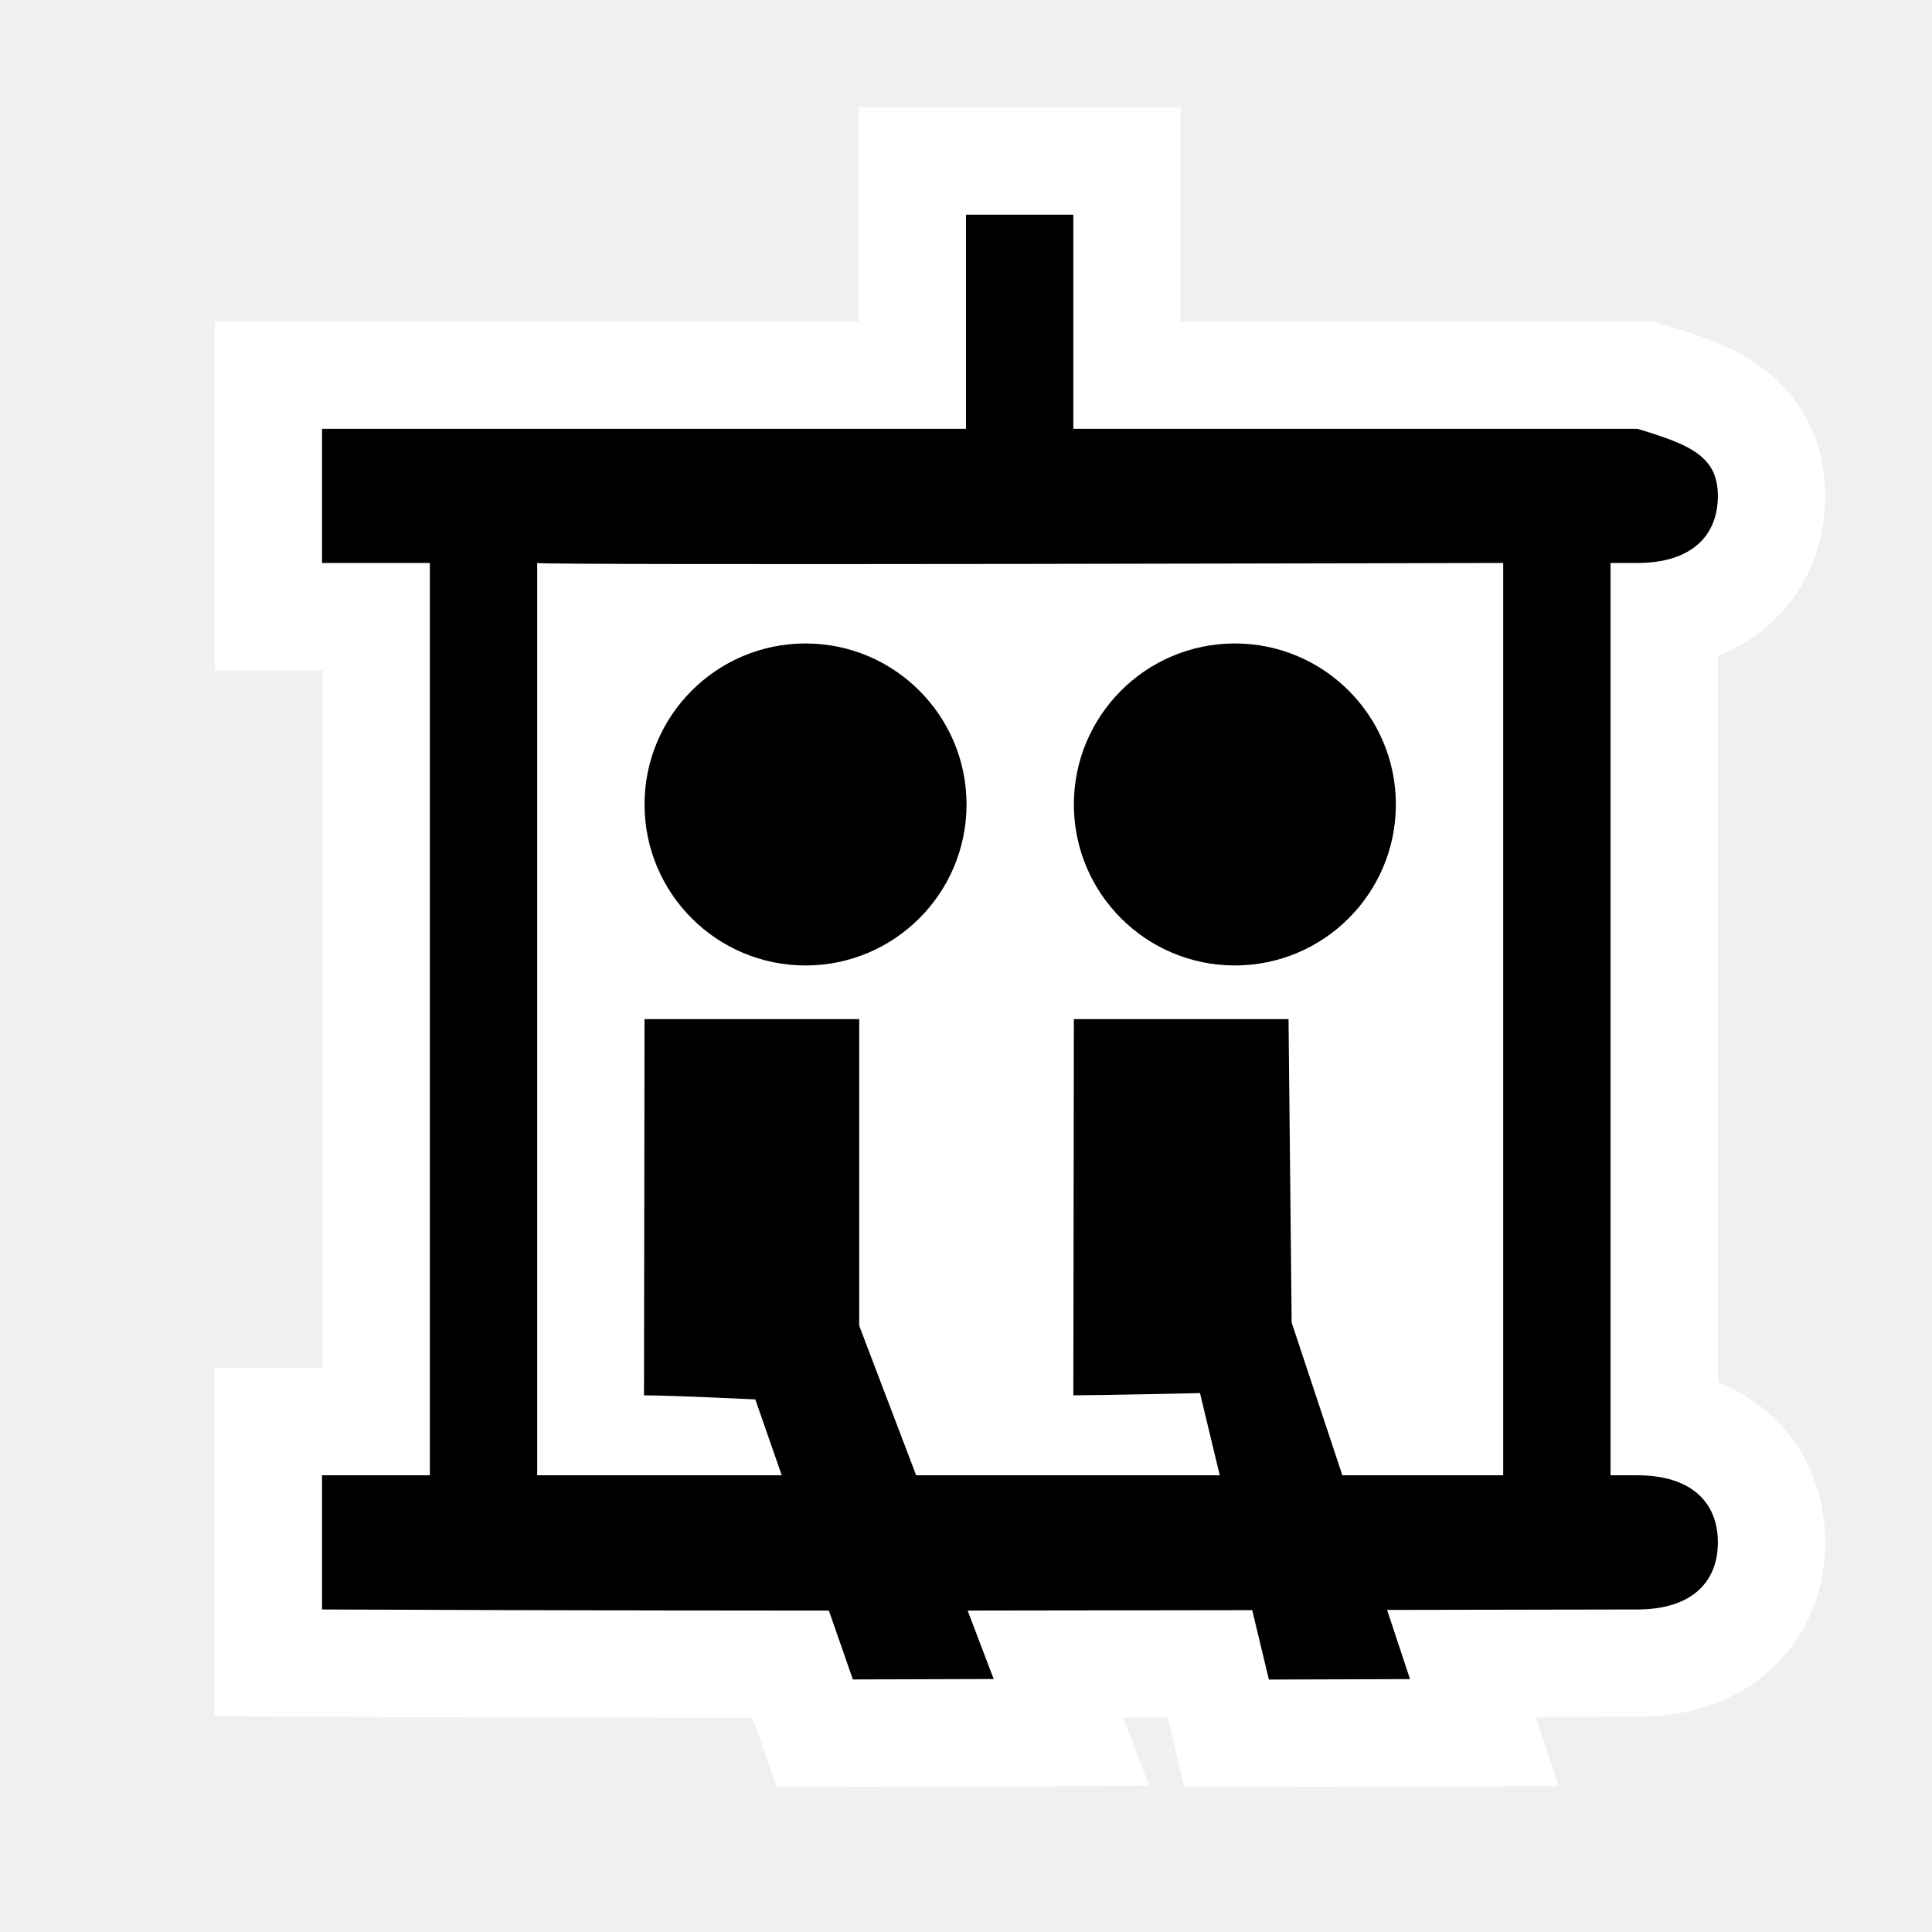
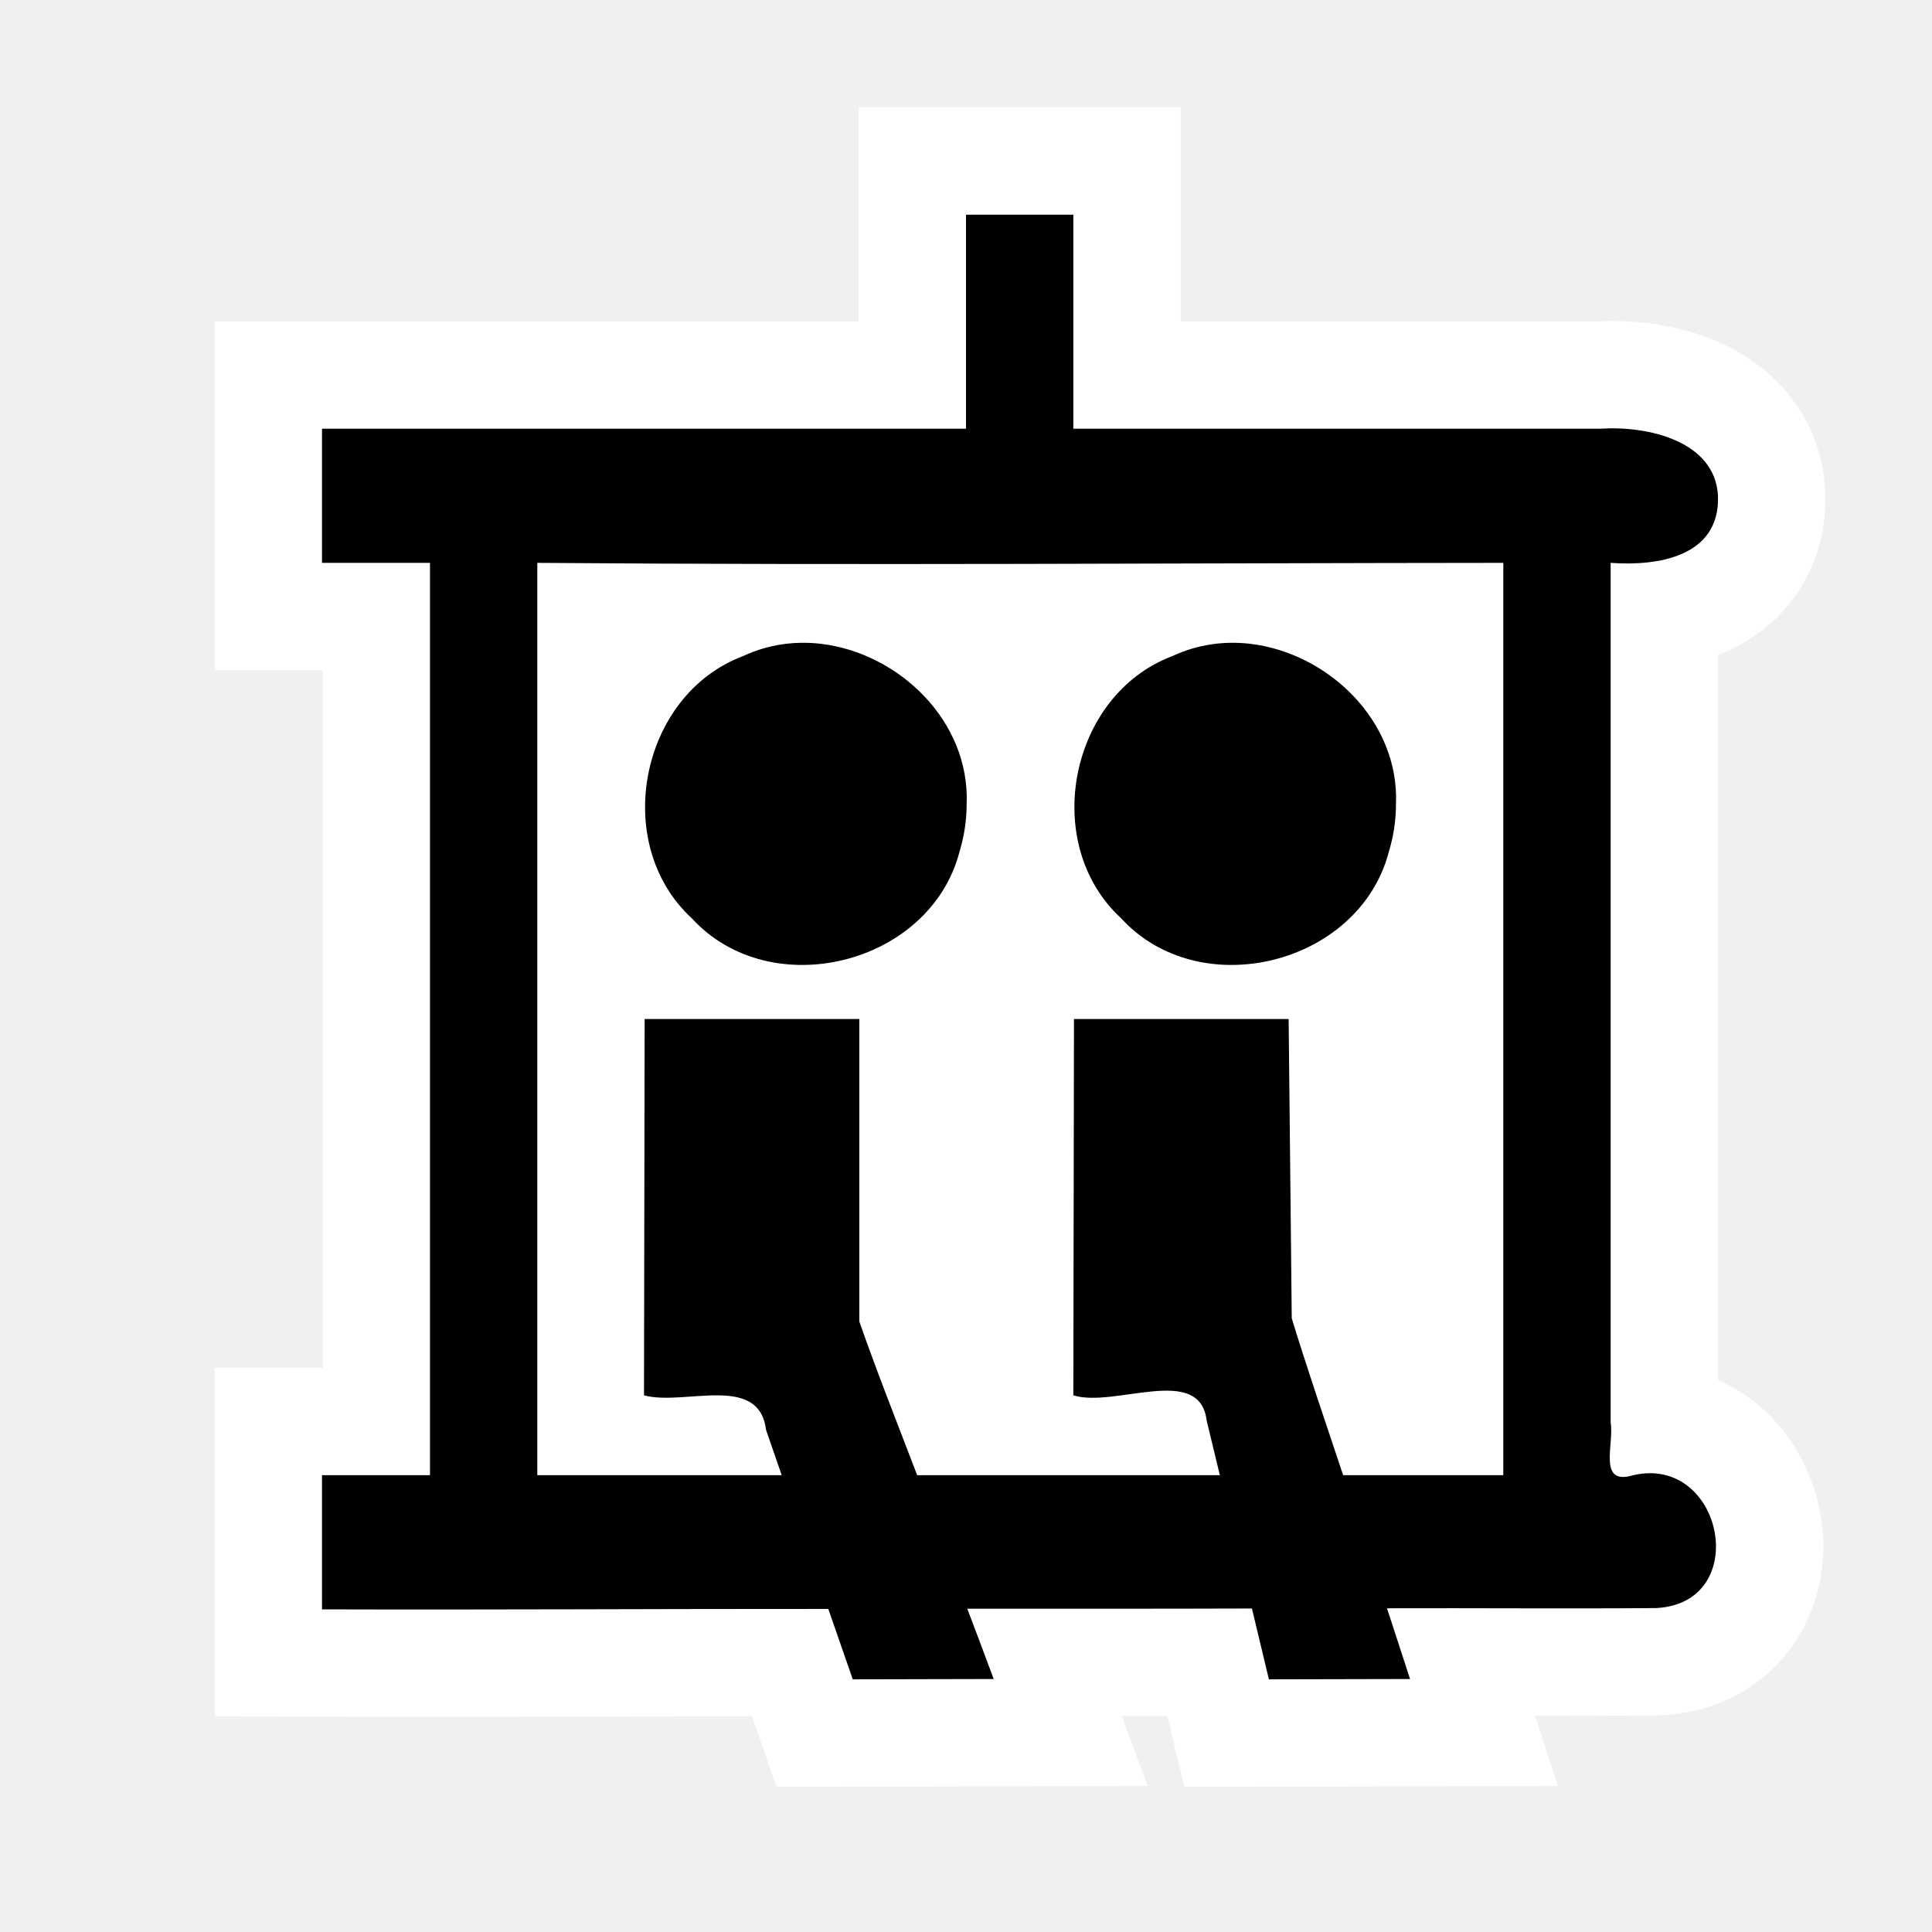
<svg xmlns="http://www.w3.org/2000/svg" version="1.1" width="100%" height="100%" viewBox="0 0 18 18" id="svg2">
  <defs id="defs6" />
  <rect width="18" height="18" x="0" y="0" id="canvas" style="fill:none;stroke:none;visibility:hidden" />
-   <path d="m 14.005,2.62 c 0,-0.375 -0.271,-0.48 -0.75,-0.625 L 8,1.995 8,0 7,0 l 0,1.995 -6,0 0,1.25 1.005,0 0,8.5 -1.005,0 0,1.25 c 4.615,0.019 7.427,0.008 12.255,0 0.5,0 0.75,-0.25 0.75,-0.625 0,-0.375 -0.25,-0.625 -0.75,-0.625 l -0.25,0 0,-8.5 0.25,0 c 0.5,0 0.75,-0.25 0.75,-0.625 z m -3,2.875 c 0,-0.828 -0.672,-1.5 -1.5,-1.5 -0.828,0 -1.5,0.672 -1.5,1.5 0,0.828 0.672,1.5 1.5,1.5 0.828,0 1.5,-0.672 1.5,-1.5 z m -1,2 -2,0 L 8,11 c 0.25,0 1.18,-0.021 1.18,-0.021 l 0.642,2.669 1.315,-0.004 -1.103,-3.322 z m 2,-4.25 0,8.5 -9,0 0,-8.5 c 0,0.024 9,0 9,0 z m -5,2.25 c 0,-0.828 -0.672,-1.5 -1.5,-1.5 -0.828,0 -1.5,0.672 -1.5,1.5 0,0.828 0.672,1.5 1.5,1.5 0.828,0 1.5,-0.672 1.5,-1.5 z m -1,2 -2,0 L 4,11 c 0.253,0 1.037,0.038 1.037,0.038 l 0.909,2.609 1.312,-0.004 -1.253,-3.292 z" id="halo" style="fill:#ffffff;stroke:#ffffff;stroke-width:2.0;opacity:1.0;" transform="translate(2.0,2.0)" />
-   <path d="m 14.005,2.62 c 0,-0.375 -0.271,-0.48 -0.75,-0.625 L 8,1.995 8,0 7,0 l 0,1.995 -6,0 0,1.25 1.005,0 0,8.5 -1.005,0 0,1.25 c 4.615,0.019 7.427,0.008 12.255,0 0.5,0 0.75,-0.25 0.75,-0.625 0,-0.375 -0.25,-0.625 -0.75,-0.625 l -0.25,0 0,-8.5 0.25,0 c 0.5,0 0.75,-0.25 0.75,-0.625 z m -3,2.875 c 0,-0.828 -0.672,-1.5 -1.5,-1.5 -0.828,0 -1.5,0.672 -1.5,1.5 0,0.828 0.672,1.5 1.5,1.5 0.828,0 1.5,-0.672 1.5,-1.5 z m -1,2 -2,0 L 8,11 c 0.25,0 1.18,-0.021 1.18,-0.021 l 0.642,2.669 1.315,-0.004 -1.103,-3.322 z m 2,-4.25 0,8.5 -9,0 0,-8.5 c 0,0.024 9,0 9,0 z m -5,2.25 c 0,-0.828 -0.672,-1.5 -1.5,-1.5 -0.828,0 -1.5,0.672 -1.5,1.5 0,0.828 0.672,1.5 1.5,1.5 0.828,0 1.5,-0.672 1.5,-1.5 z m -1,2 -2,0 L 4,11 c 0.253,0 1.037,0.038 1.037,0.038 l 0.909,2.609 1.312,-0.004 -1.253,-3.292 z" id="chair-lift" style="fill:#000000;fill-opacity:1" transform="translate(2.0,2.0)" />
+   <path id="halo" d="M 7 0 L 7 1.994 L 1 1.994 L 1 3.244 L 2.006 3.244 L 2.006 11.744 L 1 11.744 L 1 12.994 C 2.572 12.999 4.145 12.989 5.717 12.99 L 5.945 13.646 C 6.383 13.645 6.82 13.644 7.258 13.643 C 7.177 13.424 7.095 13.206 7.012 12.988 C 7.896 12.988 8.78 12.989 9.664 12.986 L 9.822 13.646 C 10.261 13.645 10.698 13.644 11.137 13.643 C 11.065 13.423 10.995 13.204 10.922 12.984 C 11.758 12.981 12.595 12.989 13.432 12.982 C 14.328 12.934 14.055 11.551 13.217 11.744 C 12.881 11.846 13.041 11.453 13.006 11.254 L 13.006 3.244 C 13.44 3.276 14.027 3.189 14.006 2.619 C 13.979 2.105 13.344 1.966 12.916 1.994 L 8 1.994 L 8 0 L 7 0 z M 3.006 3.244 C 6.006 3.268 9.006 3.246 12.006 3.244 L 12.006 11.744 L 10.514 11.744 C 10.352 11.258 10.185 10.772 10.035 10.283 C 10.025 9.354 10.016 8.424 10.006 7.494 L 8.006 7.494 L 8 11 C 8.386 11.12 9.178 10.703 9.242 11.234 L 9.365 11.744 L 6.545 11.744 C 6.363 11.267 6.174 10.792 6.006 10.312 L 6.006 7.494 L 4.006 7.494 L 4 11 C 4.376 11.102 5.072 10.791 5.137 11.322 L 5.283 11.744 L 3.006 11.744 L 3.006 3.244 z M 5.646 3.998 C 5.404 3.97 5.155 4.004 4.922 4.113 C 3.963 4.474 3.689 5.86 4.445 6.555 C 5.178 7.358 6.661 6.99 6.938 5.941 C 6.982 5.797 7.006 5.645 7.006 5.494 C 7.039 4.718 6.374 4.083 5.646 3.998 z M 9.646 3.998 C 9.404 3.97 9.155 4.004 8.922 4.113 C 7.963 4.474 7.689 5.86 8.445 6.555 C 9.178 7.358 10.661 6.99 10.938 5.941 C 10.982 5.797 11.006 5.645 11.006 5.494 C 11.039 4.718 10.374 4.083 9.646 3.998 z " style="fill:#ffffff;stroke:#ffffff;stroke-width:2.0;opacity:1.0;" transform="translate(2.0,2.0)" />
+   <path id="chair-lift" d="M 7 0 L 7 1.994 L 1 1.994 L 1 3.244 L 2.006 3.244 L 2.006 11.744 L 1 11.744 L 1 12.994 C 2.572 12.999 4.145 12.989 5.717 12.99 L 5.945 13.646 C 6.383 13.645 6.82 13.644 7.258 13.643 C 7.177 13.424 7.095 13.206 7.012 12.988 C 7.896 12.988 8.78 12.989 9.664 12.986 L 9.822 13.646 C 10.261 13.645 10.698 13.644 11.137 13.643 C 11.065 13.423 10.995 13.204 10.922 12.984 C 11.758 12.981 12.595 12.989 13.432 12.982 C 14.328 12.934 14.055 11.551 13.217 11.744 C 12.881 11.846 13.041 11.453 13.006 11.254 L 13.006 3.244 C 13.44 3.276 14.027 3.189 14.006 2.619 C 13.979 2.105 13.344 1.966 12.916 1.994 L 8 1.994 L 8 0 L 7 0 z M 3.006 3.244 C 6.006 3.268 9.006 3.246 12.006 3.244 L 12.006 11.744 L 10.514 11.744 C 10.352 11.258 10.185 10.772 10.035 10.283 C 10.025 9.354 10.016 8.424 10.006 7.494 L 8.006 7.494 L 8 11 C 8.386 11.12 9.178 10.703 9.242 11.234 L 9.365 11.744 L 6.545 11.744 C 6.363 11.267 6.174 10.792 6.006 10.312 L 6.006 7.494 L 4.006 7.494 L 4 11 C 4.376 11.102 5.072 10.791 5.137 11.322 L 5.283 11.744 L 3.006 11.744 L 3.006 3.244 z M 5.646 3.998 C 5.404 3.97 5.155 4.004 4.922 4.113 C 3.963 4.474 3.689 5.86 4.445 6.555 C 5.178 7.358 6.661 6.99 6.938 5.941 C 6.982 5.797 7.006 5.645 7.006 5.494 C 7.039 4.718 6.374 4.083 5.646 3.998 z M 9.646 3.998 C 9.404 3.97 9.155 4.004 8.922 4.113 C 7.963 4.474 7.689 5.86 8.445 6.555 C 9.178 7.358 10.661 6.99 10.938 5.941 C 10.982 5.797 11.006 5.645 11.006 5.494 C 11.039 4.718 10.374 4.083 9.646 3.998 z " style="fill:#000000;fill-opacity:1" transform="translate(2.0,2.0)" />
</svg>
